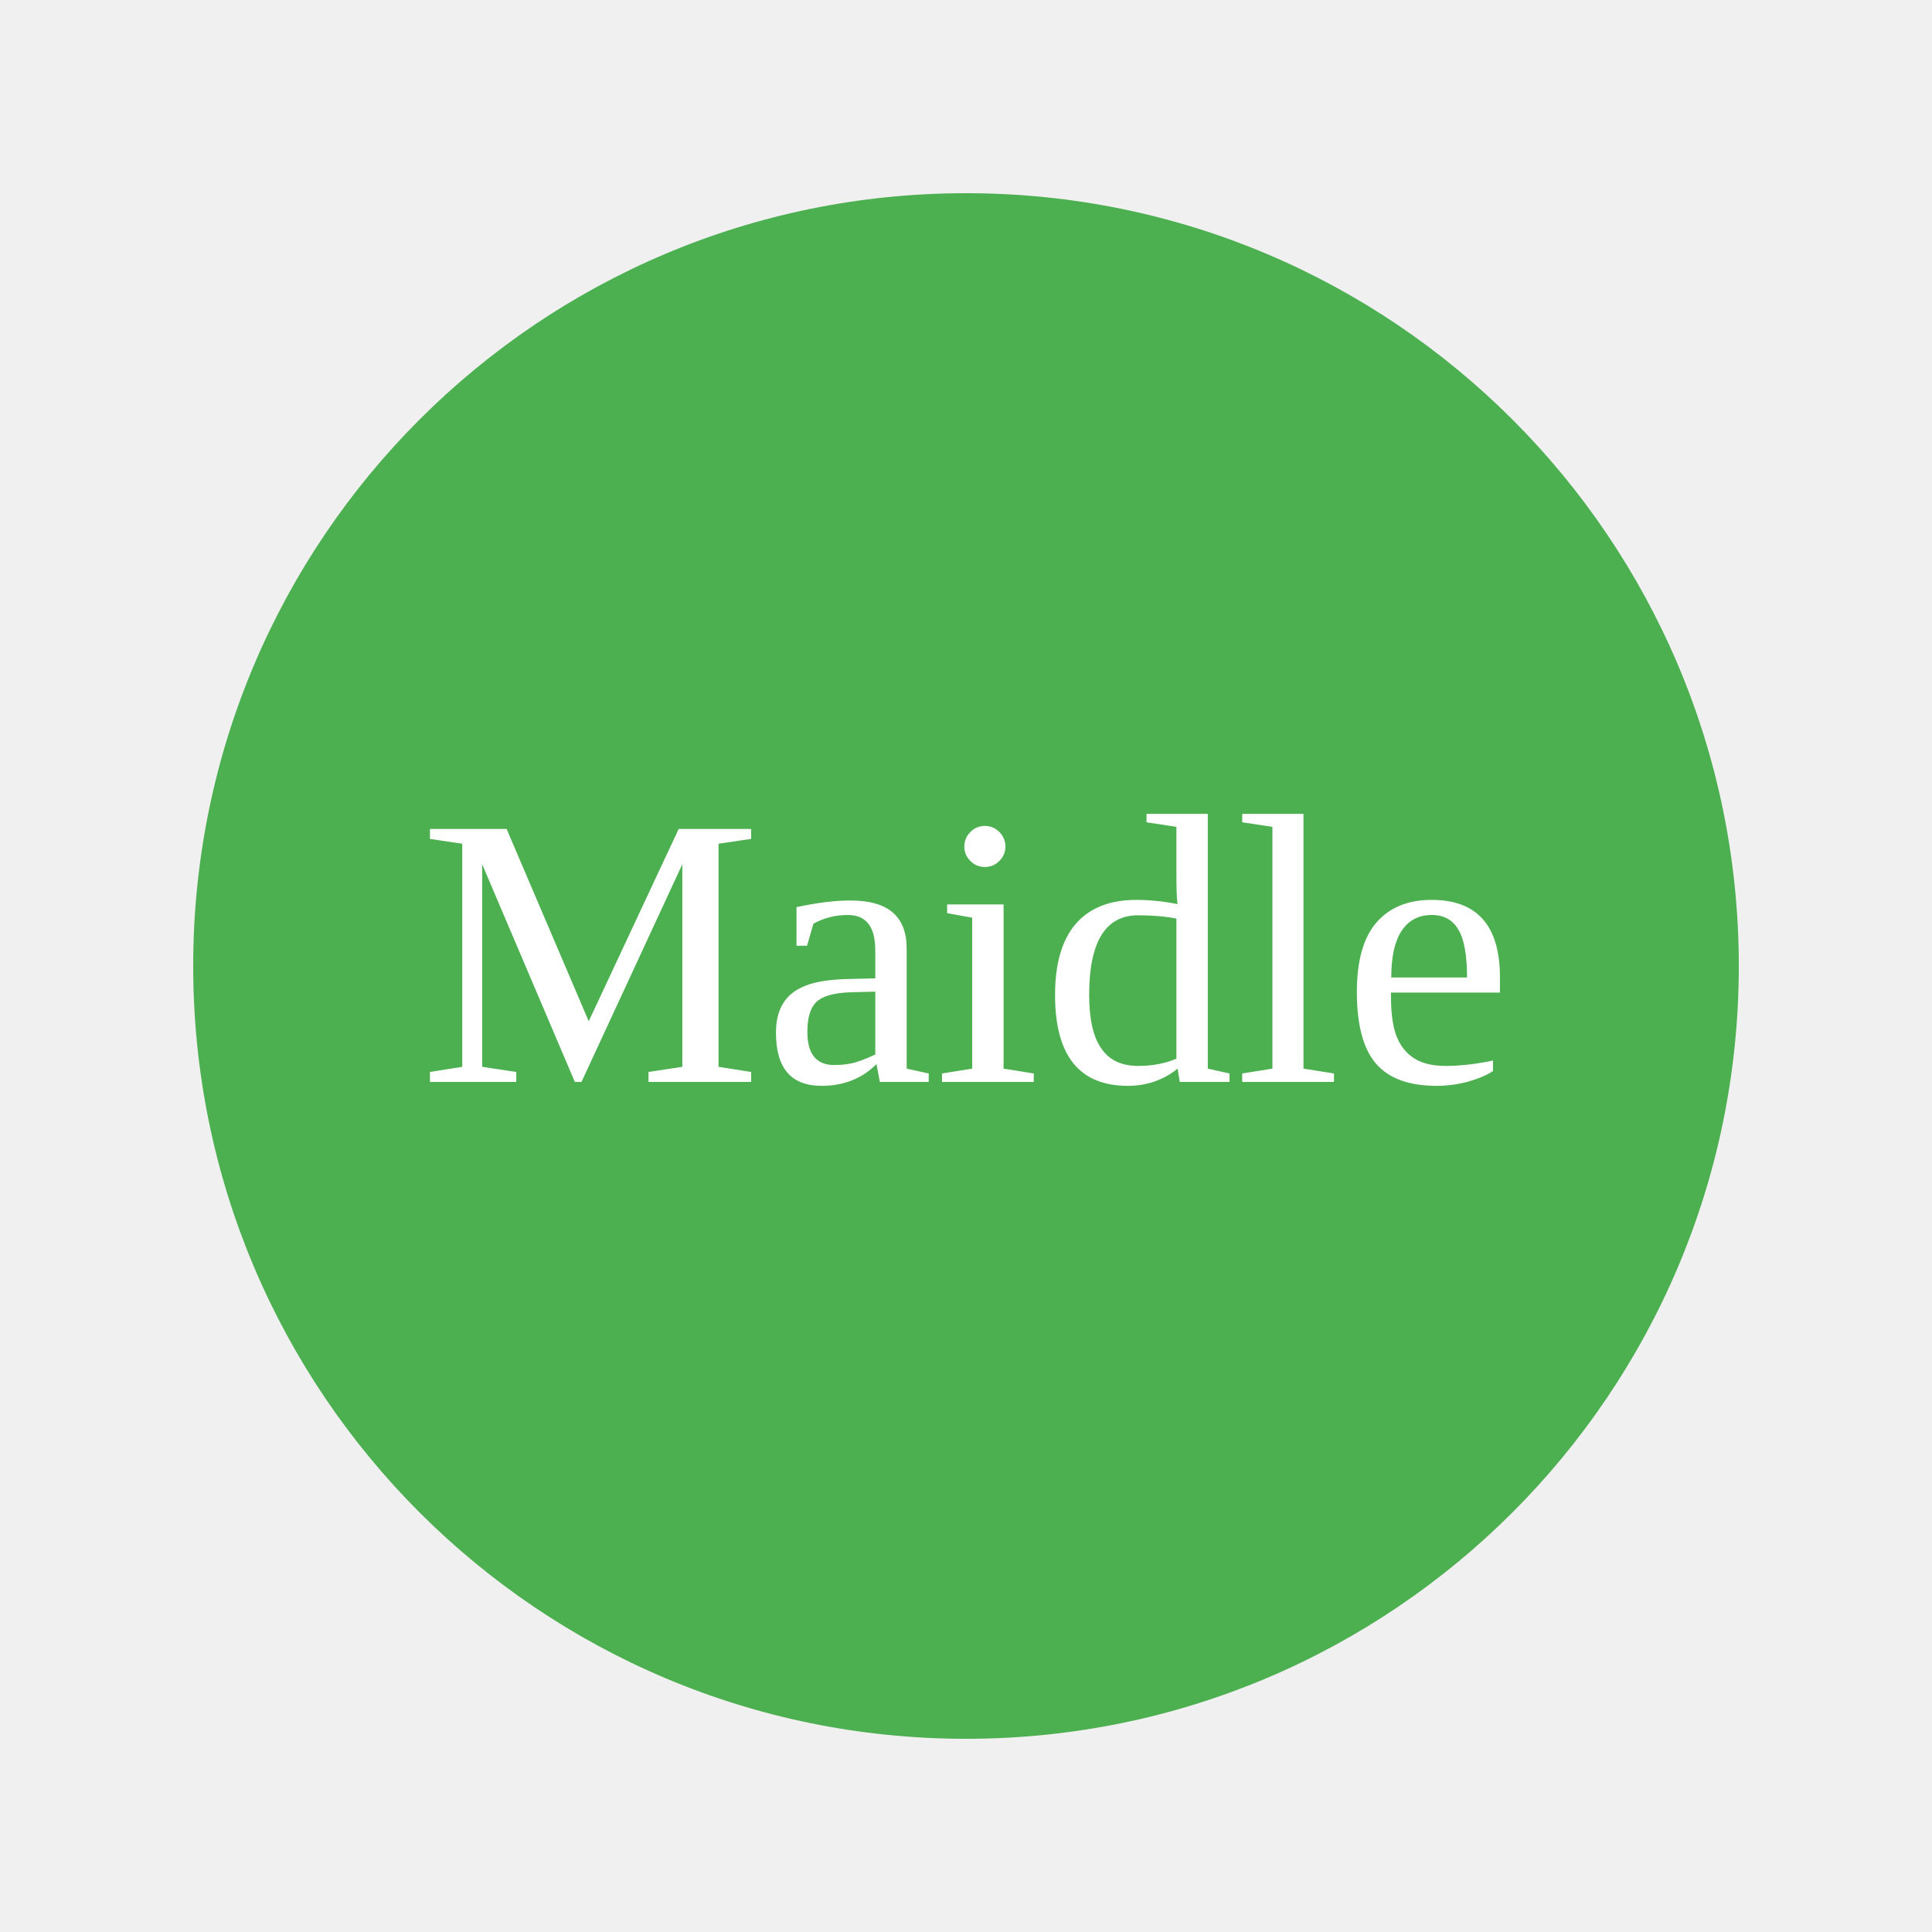
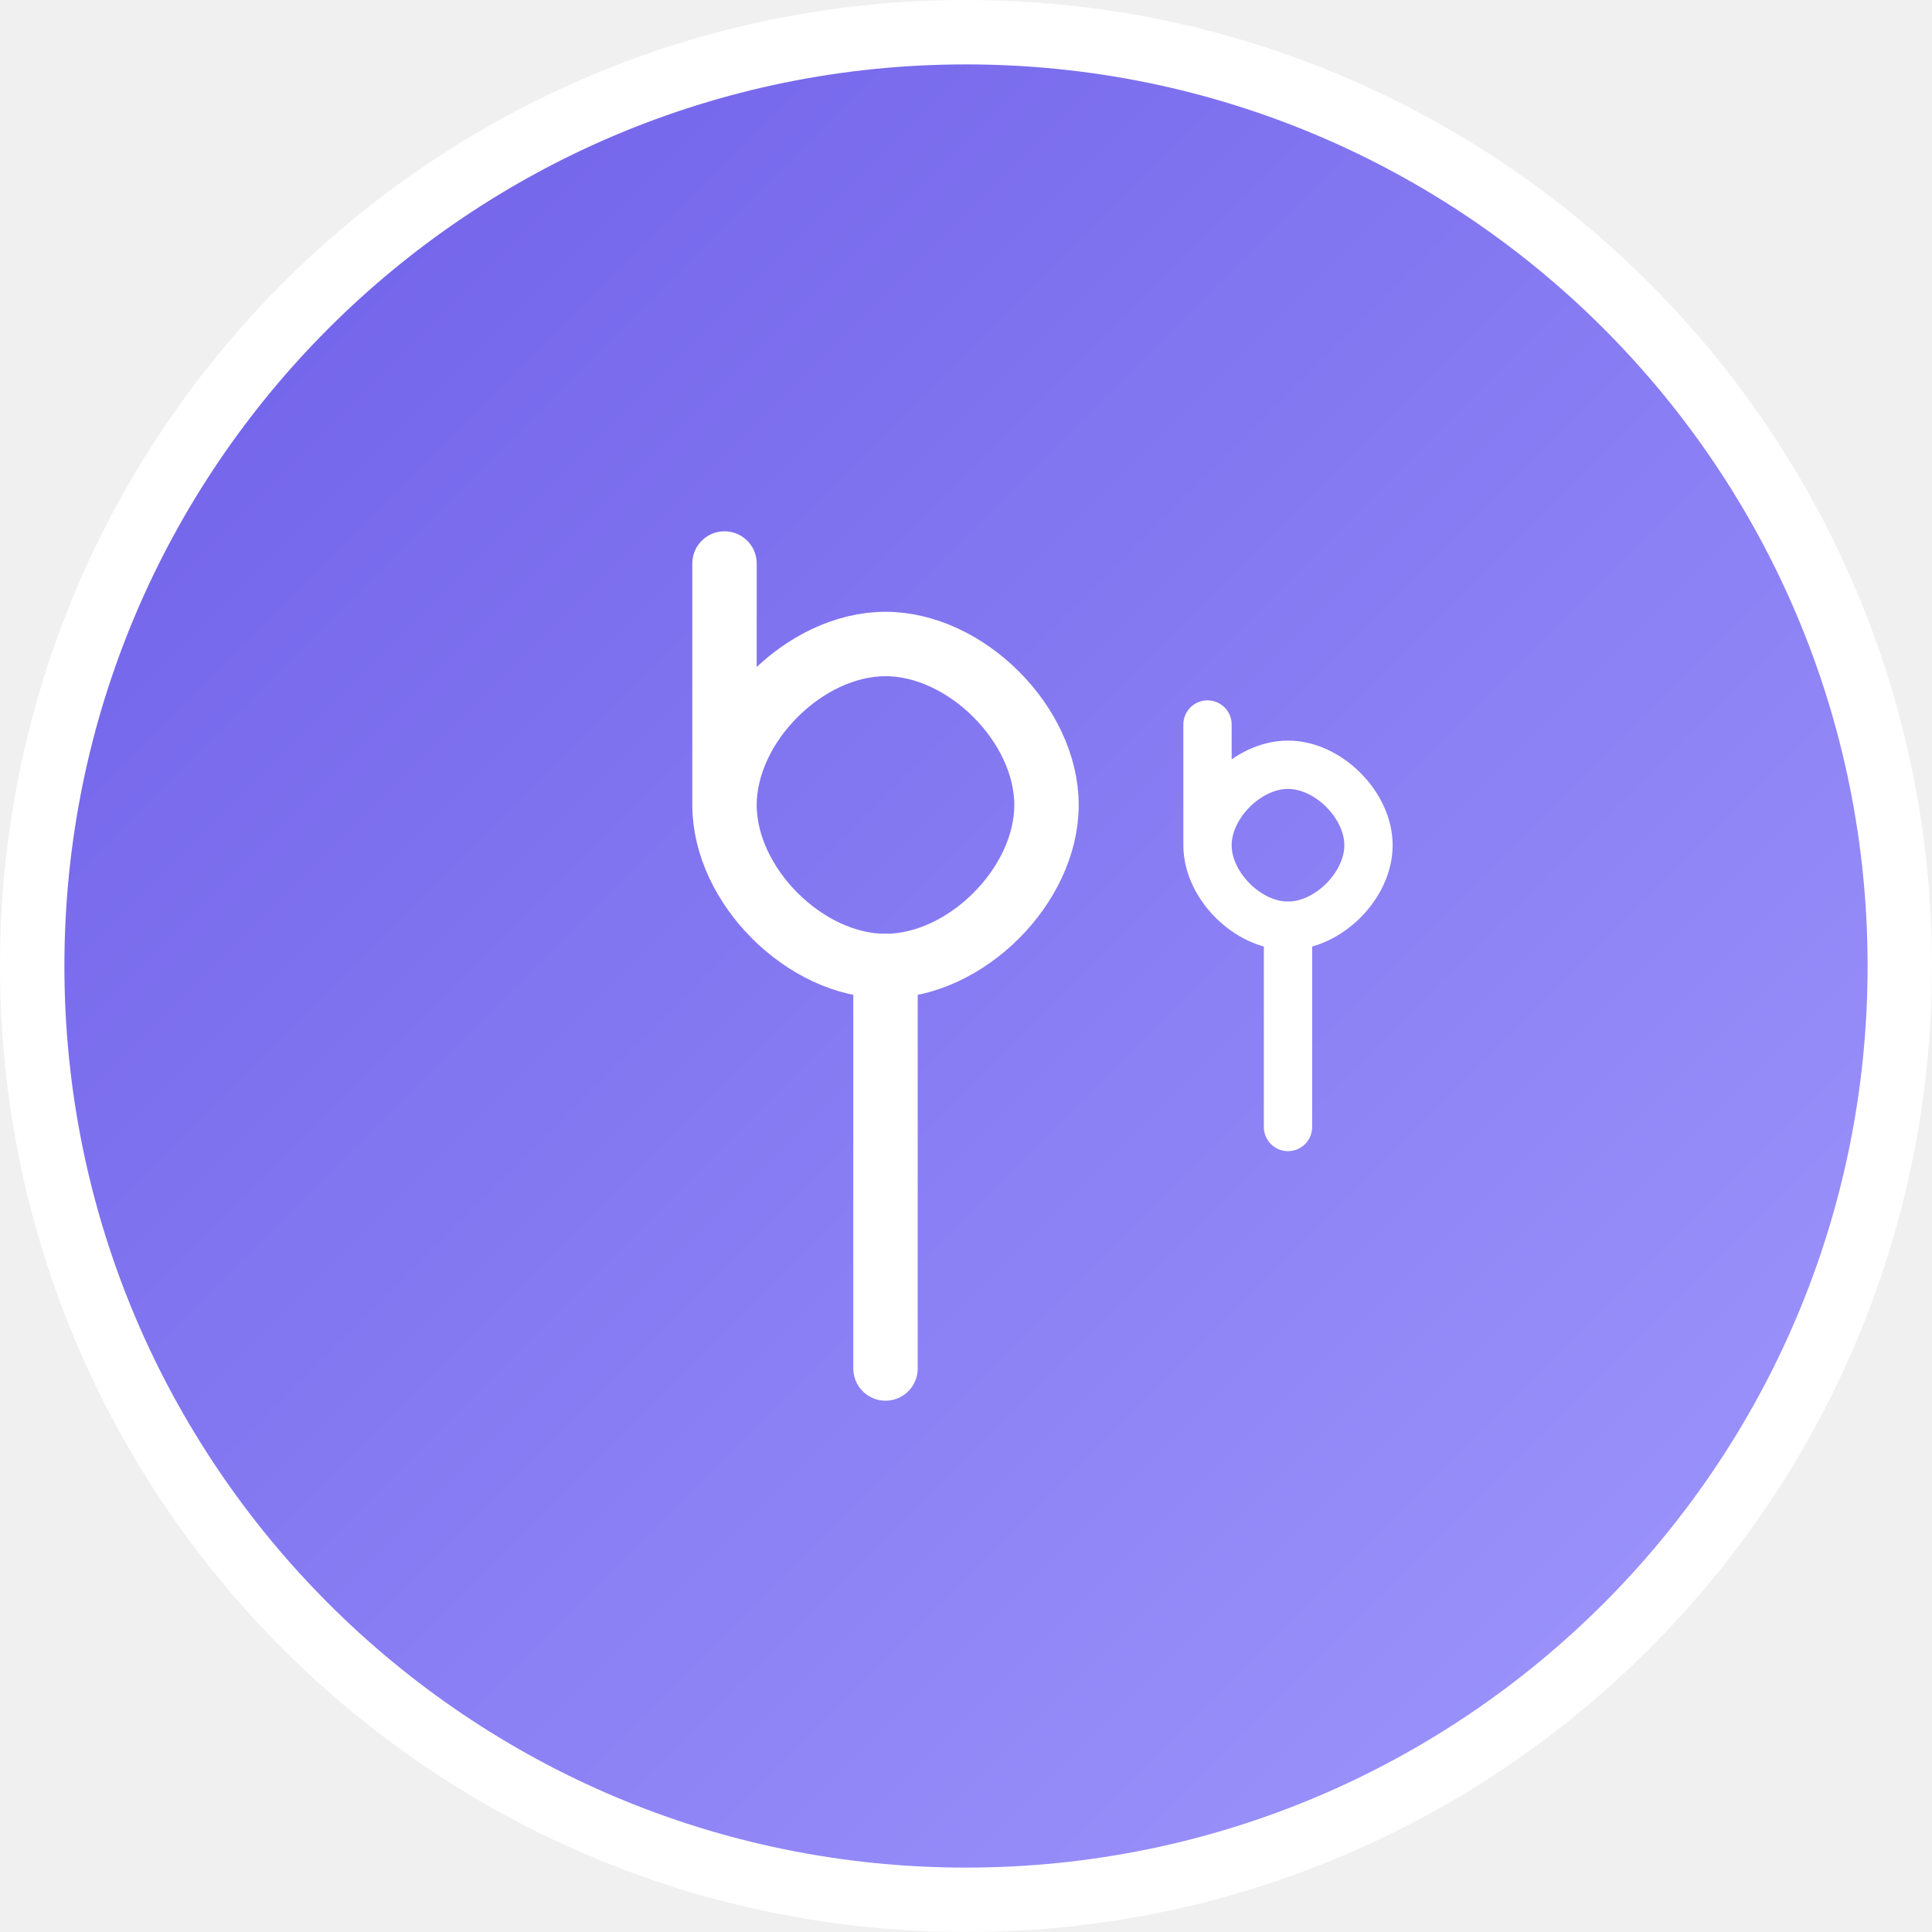
- <svg xmlns="http://www.w3.org/2000/svg" viewBox="0 0 100 100">
-   <circle cx="50" cy="50" r="40" fill="#4caf50" />
-   <text x="50%" y="50%" font-size="20" text-anchor="middle" fill="#ffffff" dy=".3em">Maidle</text>
+ <svg xmlns="http://www.w3.org/2000/svg" width="120" height="120" viewBox="0 0 120 120" fill="none">
+   <circle cx="60" cy="60" r="58" fill="url(#gradient)" stroke="white" stroke-width="4" />
+   <path d="M45 35C45 35 45 45 45 50C45 55 50 60 55 60C60 60 65 55 65 50C65 45 60 40 55 40C50 40 45 45 45 50" stroke="white" stroke-width="4" stroke-linecap="round" />
+   <path d="M55 60V85" stroke="white" stroke-width="4" stroke-linecap="round" />
+   <path d="M75 45C75 45 75 50 75 52.5C75 55 77.5 57.5 80 57.5C82.5 57.5 85 55 85 52.5C85 50 82.5 47.5 80 47.5C77.5 47.5 75 50 75 52.5" stroke="white" stroke-width="3" stroke-linecap="round" />
+   <path d="M80 57.5V70" stroke="white" stroke-width="3" stroke-linecap="round" />
+   <defs>
+     <linearGradient id="gradient" x1="0" y1="0" x2="120" y2="120" gradientUnits="userSpaceOnUse">
+       <stop offset="0%" stop-color="#6c5ce7" />
+       <stop offset="100%" stop-color="#a29bfe" />
+     </linearGradient>
+   </defs>
</svg>
